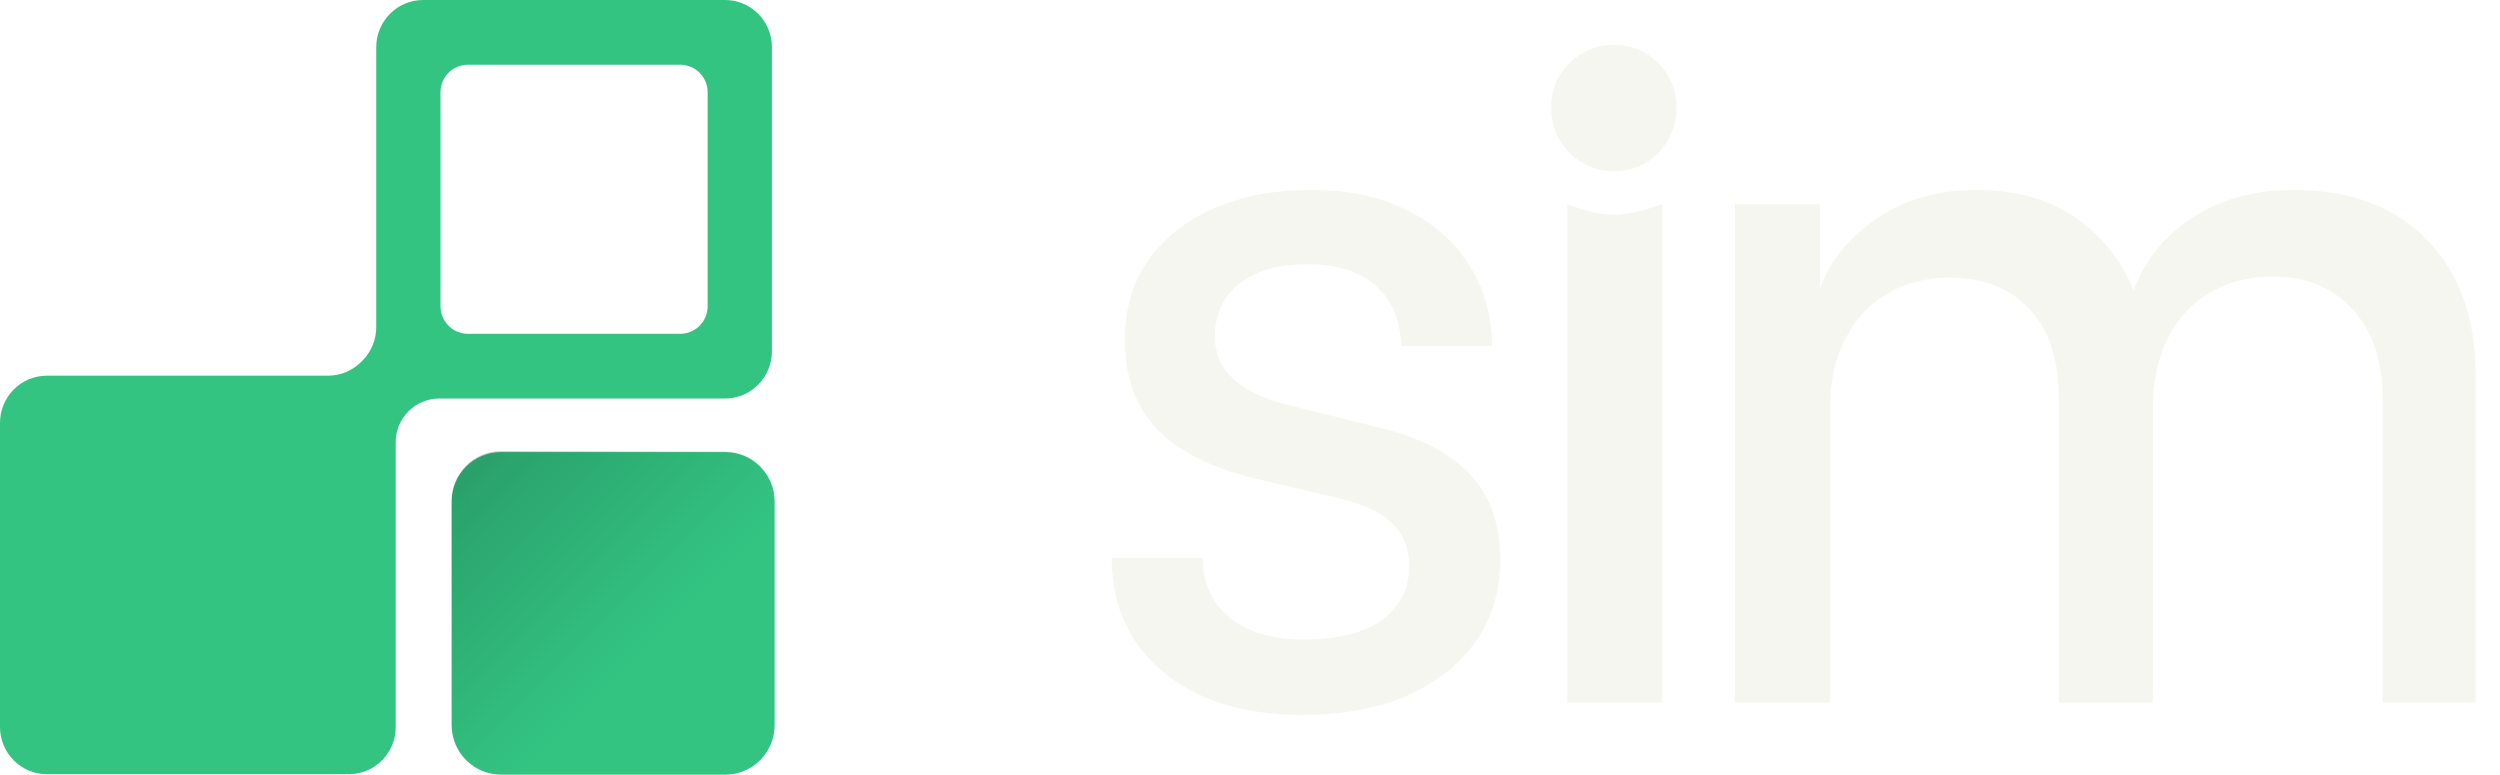
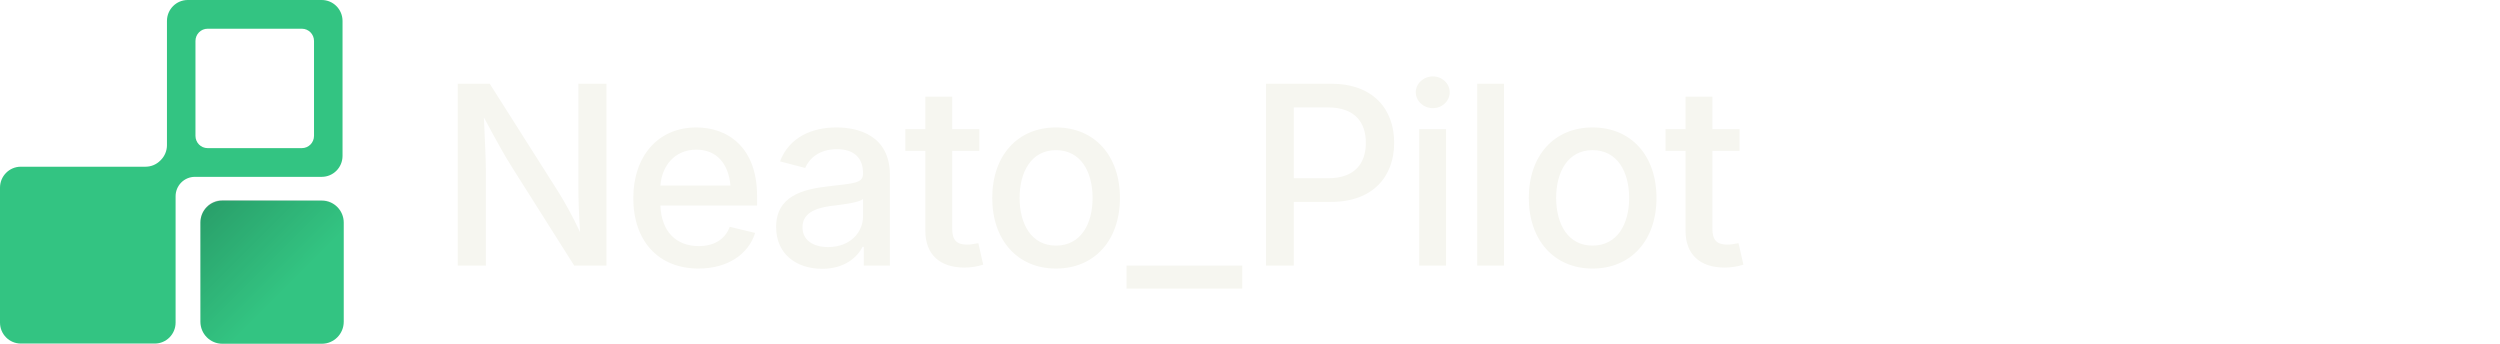
- <svg xmlns="http://www.w3.org/2000/svg" fill="none" height="22" viewBox="0 0 71 22" width="71">
-   <linearGradient id="a" gradientUnits="userSpaceOnUse" x1="171.406" x2="245.831" y1="171.18" y2="245.428">
-     <stop offset="0" />
-     <stop offset="1" stop-opacity="0" />
-   </linearGradient>
+ <svg xmlns="http://www.w3.org/2000/svg" fill="none" height="22" viewBox="0 0 160 22" width="160">
  <g transform="scale(.07483)">
    <path clip-rule="evenodd" d="m142.793 124.175c0 4.75-1.88 9.312-5.216 12.671l-.478.481c-3.334 3.369-7.863 5.252-12.58 5.252h-106.713c-9.828 0-17.806 8.026-17.806 17.924v115.407c0 9.898 7.979 17.924 17.806 17.924h114.577c9.828 0 17.796-8.026 17.796-17.924v-108.052c0-4.405 1.735-8.632 4.83-11.749 3.086-3.108 7.283-4.856 11.657-4.856h108.5c9.828 0 17.796-8.024 17.796-17.923v-115.407c0-9.898-7.968-17.923-17.796-17.923h-114.578c-9.827 0-17.795 8.025-17.795 17.923zm34.771-99.608h80.617c5.744 0 10.389 4.687 10.389 10.463v81.194c0 5.774-4.645 10.463-10.389 10.463h-80.617c-5.734 0-10.389-4.689-10.389-10.463v-81.194c0-5.776 4.655-10.463 10.389-10.463z" fill="#33c482" fill-rule="evenodd" />
    <path d="m275.293 171.578h-85.187c-10.327 0-18.7 8.432-18.7 18.834v84.75c0 10.402 8.373 18.834 18.7 18.834h85.187c10.328 0 18.701-8.432 18.701-18.834v-84.75c0-10.402-8.373-18.834-18.701-18.834z" fill="#33c482" />
-     <path d="m275.293 171.18h-85.187c-10.327 0-18.7 8.432-18.7 18.834v84.749c0 10.402 8.373 18.833 18.7 18.833h85.187c10.328 0 18.701-8.431 18.701-18.833v-84.749c0-10.402-8.373-18.834-18.701-18.834z" fill="url(#a)" fill-opacity=".2" />
+     <path d="m275.293 171.18h-85.187c-10.327 0-18.7 8.432-18.7 18.834v84.749c0 10.402 8.373 18.833 18.7 18.833h85.187c10.328 0 18.701-8.431 18.701-18.833v-84.749c0-10.402-8.373-18.834-18.701-18.834z" fill="url(#np-gradient)" fill-opacity=".2" />
+     <defs>
+       <linearGradient id="np-gradient" gradientUnits="userSpaceOnUse" x1="171.406" x2="245.831" y1="171.18" y2="245.428">
+         <stop offset="0" />
+         <stop offset="1" stop-opacity="0" />
+       </linearGradient>
+     </defs>
  </g>
-   <g fill="#f6f6f0">
-     <path d="m31.572 15.845h2.587c0 .714.259 1.284.776 1.708.517.405 1.217.608 2.098.608.958 0 1.696-.183 2.213-.55.517-.386.776-.897.776-1.534 0-.463-.144-.849-.431-1.158-.268-.309-.766-.56-1.494-.753l-2.472-.579c-1.245-.309-2.175-.782-2.788-1.419-.594-.637-.891-1.476-.891-2.519 0-.869.22-1.621.661-2.258.46-.637 1.083-1.129 1.868-1.476.805-.347 1.724-.521 2.759-.521s1.925.183 2.673.55c.766.367 1.36.878 1.782 1.534.441.656.671 1.438.69 2.345h-2.587c-.019-.733-.259-1.303-.719-1.708-.46-.405-1.102-.608-1.925-.608-.843 0-1.494.183-1.954.55-.46.367-.69.869-.69 1.505 0 .946.69 1.592 2.069 1.94l2.472.608c1.188.27 2.079.714 2.673 1.332.594.598.891 1.419.891 2.461 0 .888-.239 1.669-.719 2.345-.479.656-1.14 1.168-1.983 1.534-.824.347-1.801.521-2.931.521-1.648 0-2.96-.405-3.937-1.216-.977-.811-1.466-1.891-1.466-3.243z" />
-     <path d="m44.51 19.956v-14.157c1.077.394 1.552.394 2.701 0v14.157zm1.322-15.093c-.479 0-.9-.174-1.264-.521-.345-.367-.517-.791-.517-1.274 0-.502.172-.926.517-1.274.364-.347.785-.521 1.264-.521.498 0 .92.174 1.264.521s.517.772.517 1.274c0 .483-.172.907-.517 1.274-.345.347-.766.521-1.264.521z" />
-     <path d="m51.976 19.956h-2.701v-14.157h2.414v2.389c.287-.791.843-1.462 1.609-1.983.785-.54 1.734-.811 2.845-.811 1.245 0 2.28.338 3.104 1.013.824.676 1.36 1.573 1.609 2.692h-.488c.192-1.119.718-2.017 1.581-2.692.862-.676 1.925-1.013 3.19-1.013 1.609 0 2.874.473 3.793 1.419.92.946 1.379 2.239 1.379 3.879v9.264h-2.644v-8.598c0-1.119-.287-1.978-.862-2.577-.556-.618-1.312-.926-2.27-.926-.671 0-1.264.154-1.782.463-.498.29-.891.714-1.178 1.274-.287.56-.431 1.216-.431 1.969v8.396h-2.673v-8.627c0-1.119-.278-1.969-.833-2.548-.556-.598-1.312-.897-2.27-.897-.671 0-1.264.154-1.782.463-.498.29-.891.714-1.178 1.274-.287.54-.431 1.187-.431 1.94z" />
-   </g>
+   <text x="28" y="17" fill="#f6f6f0" font-family="system-ui, -apple-system, sans-serif" font-size="16" font-weight="500" letter-spacing="-0.02em">Neato_Pilot</text>
</svg>
